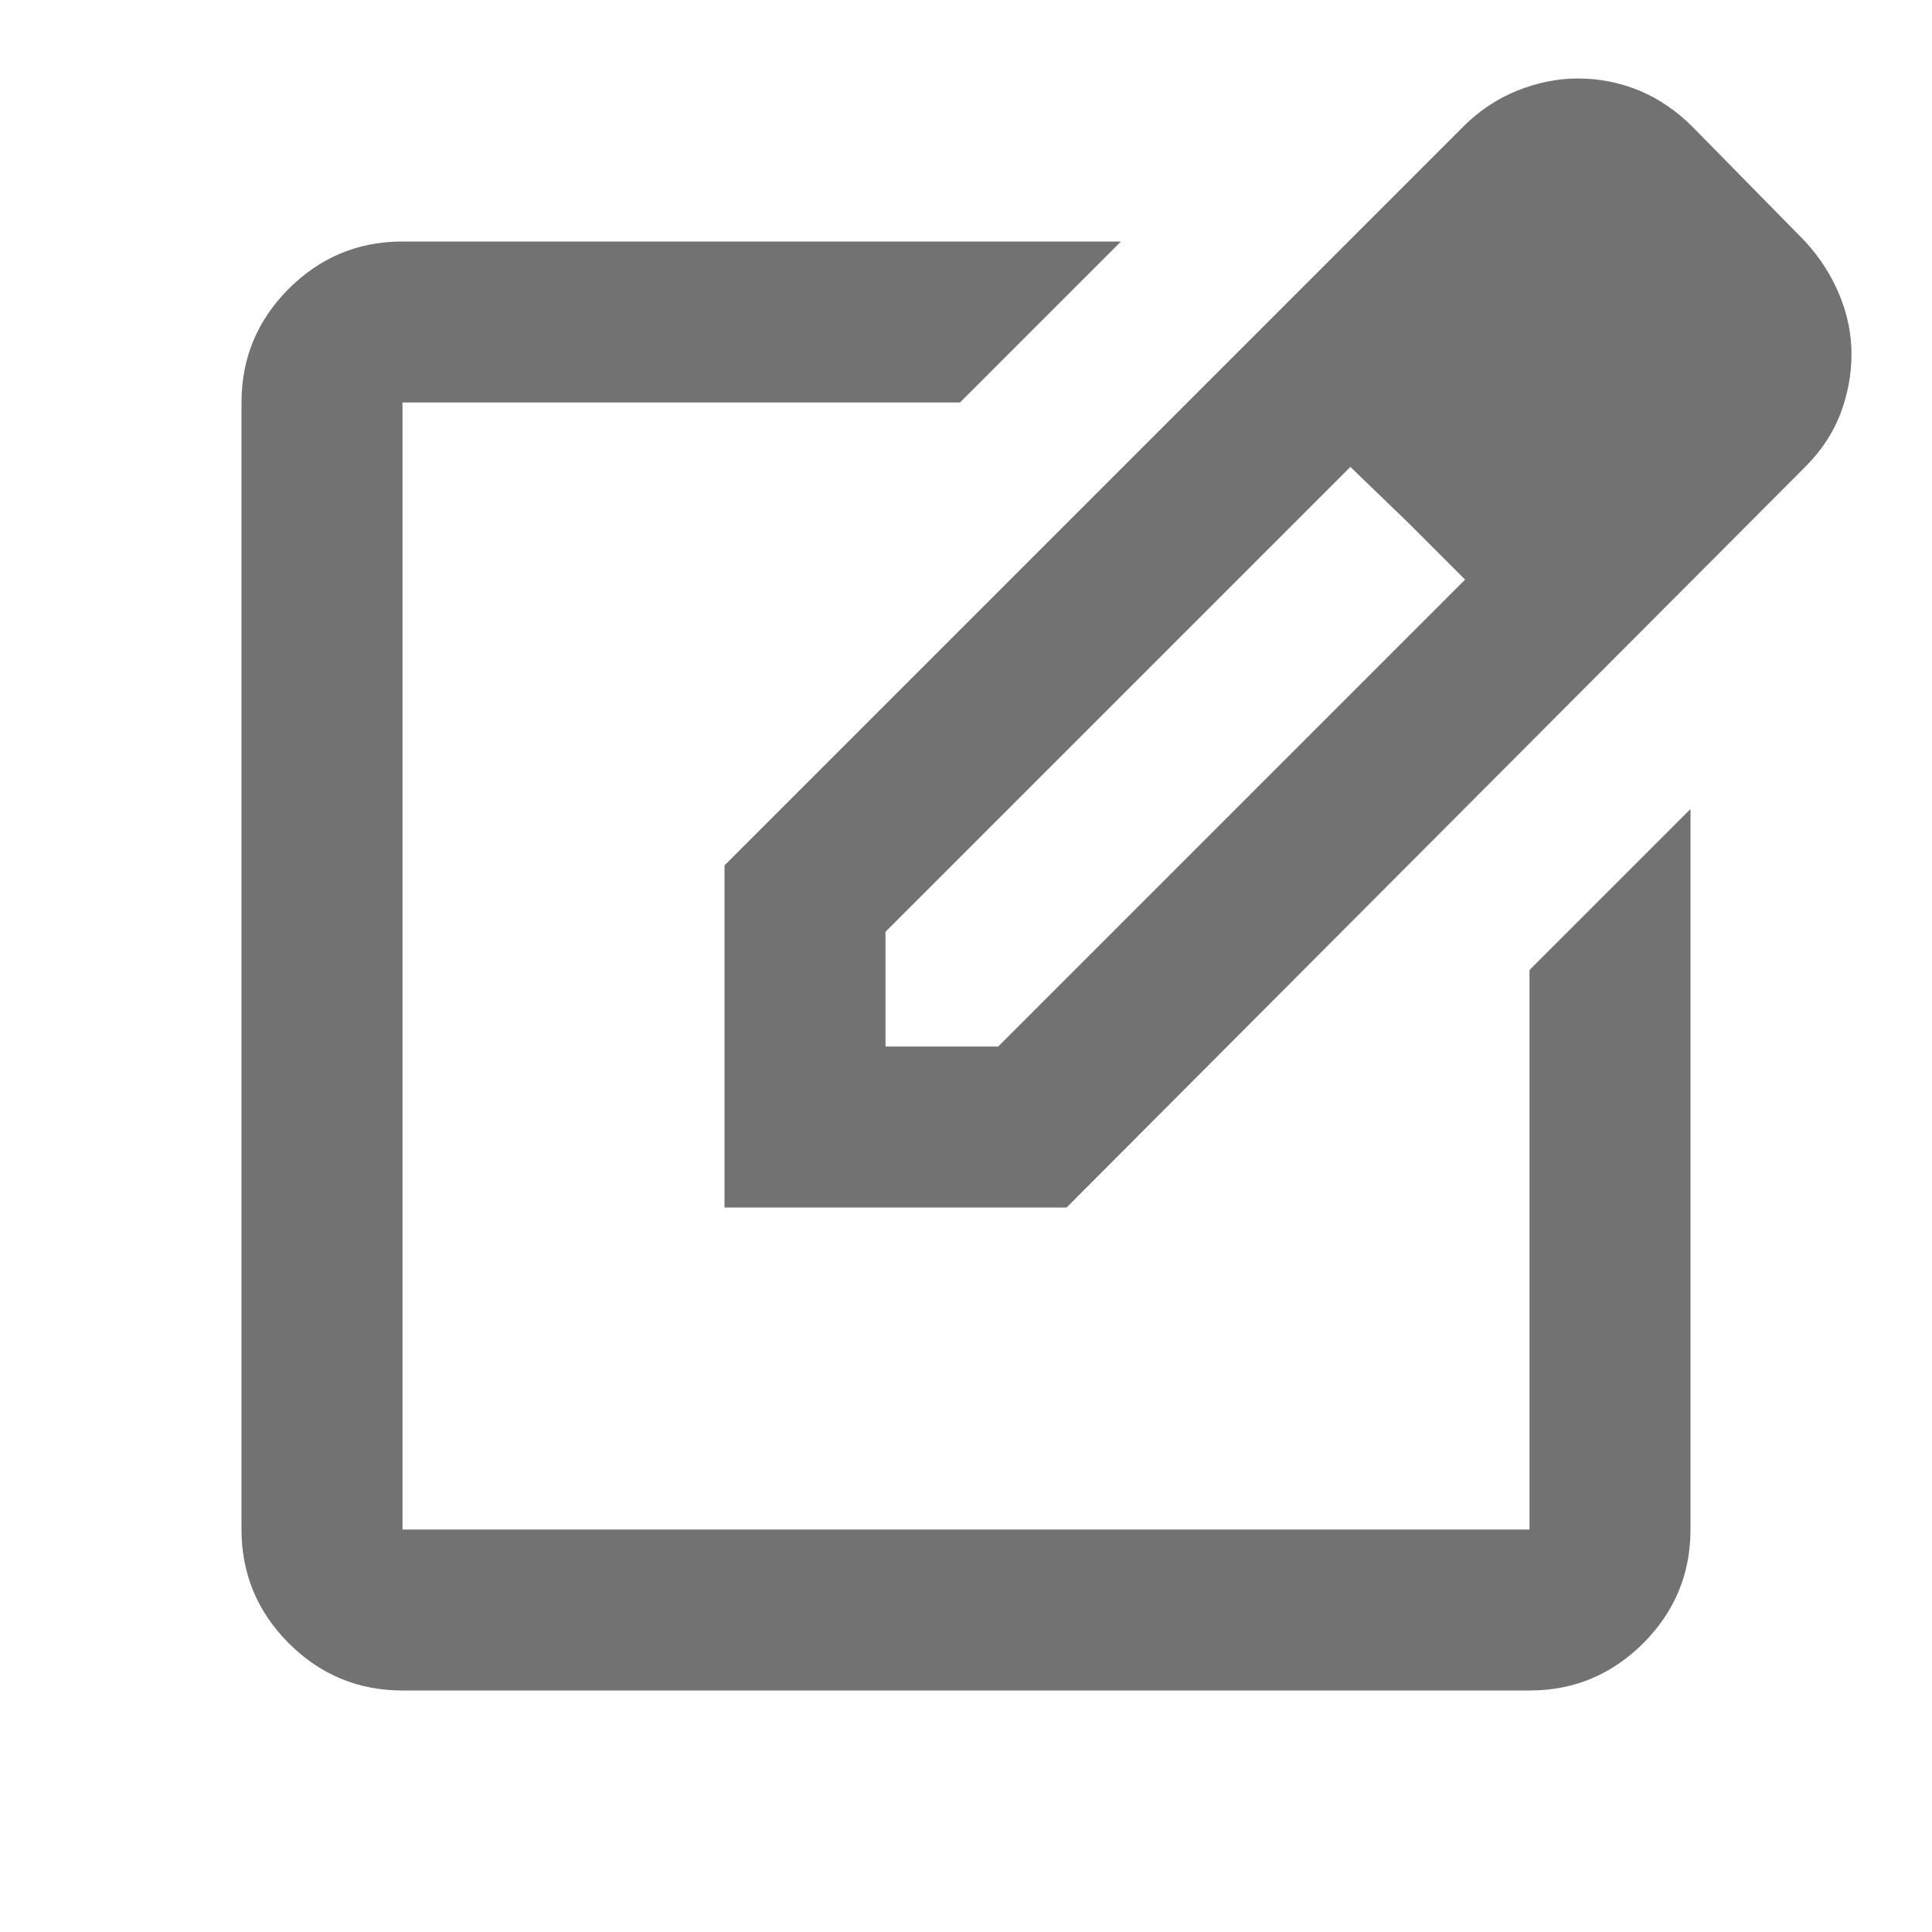
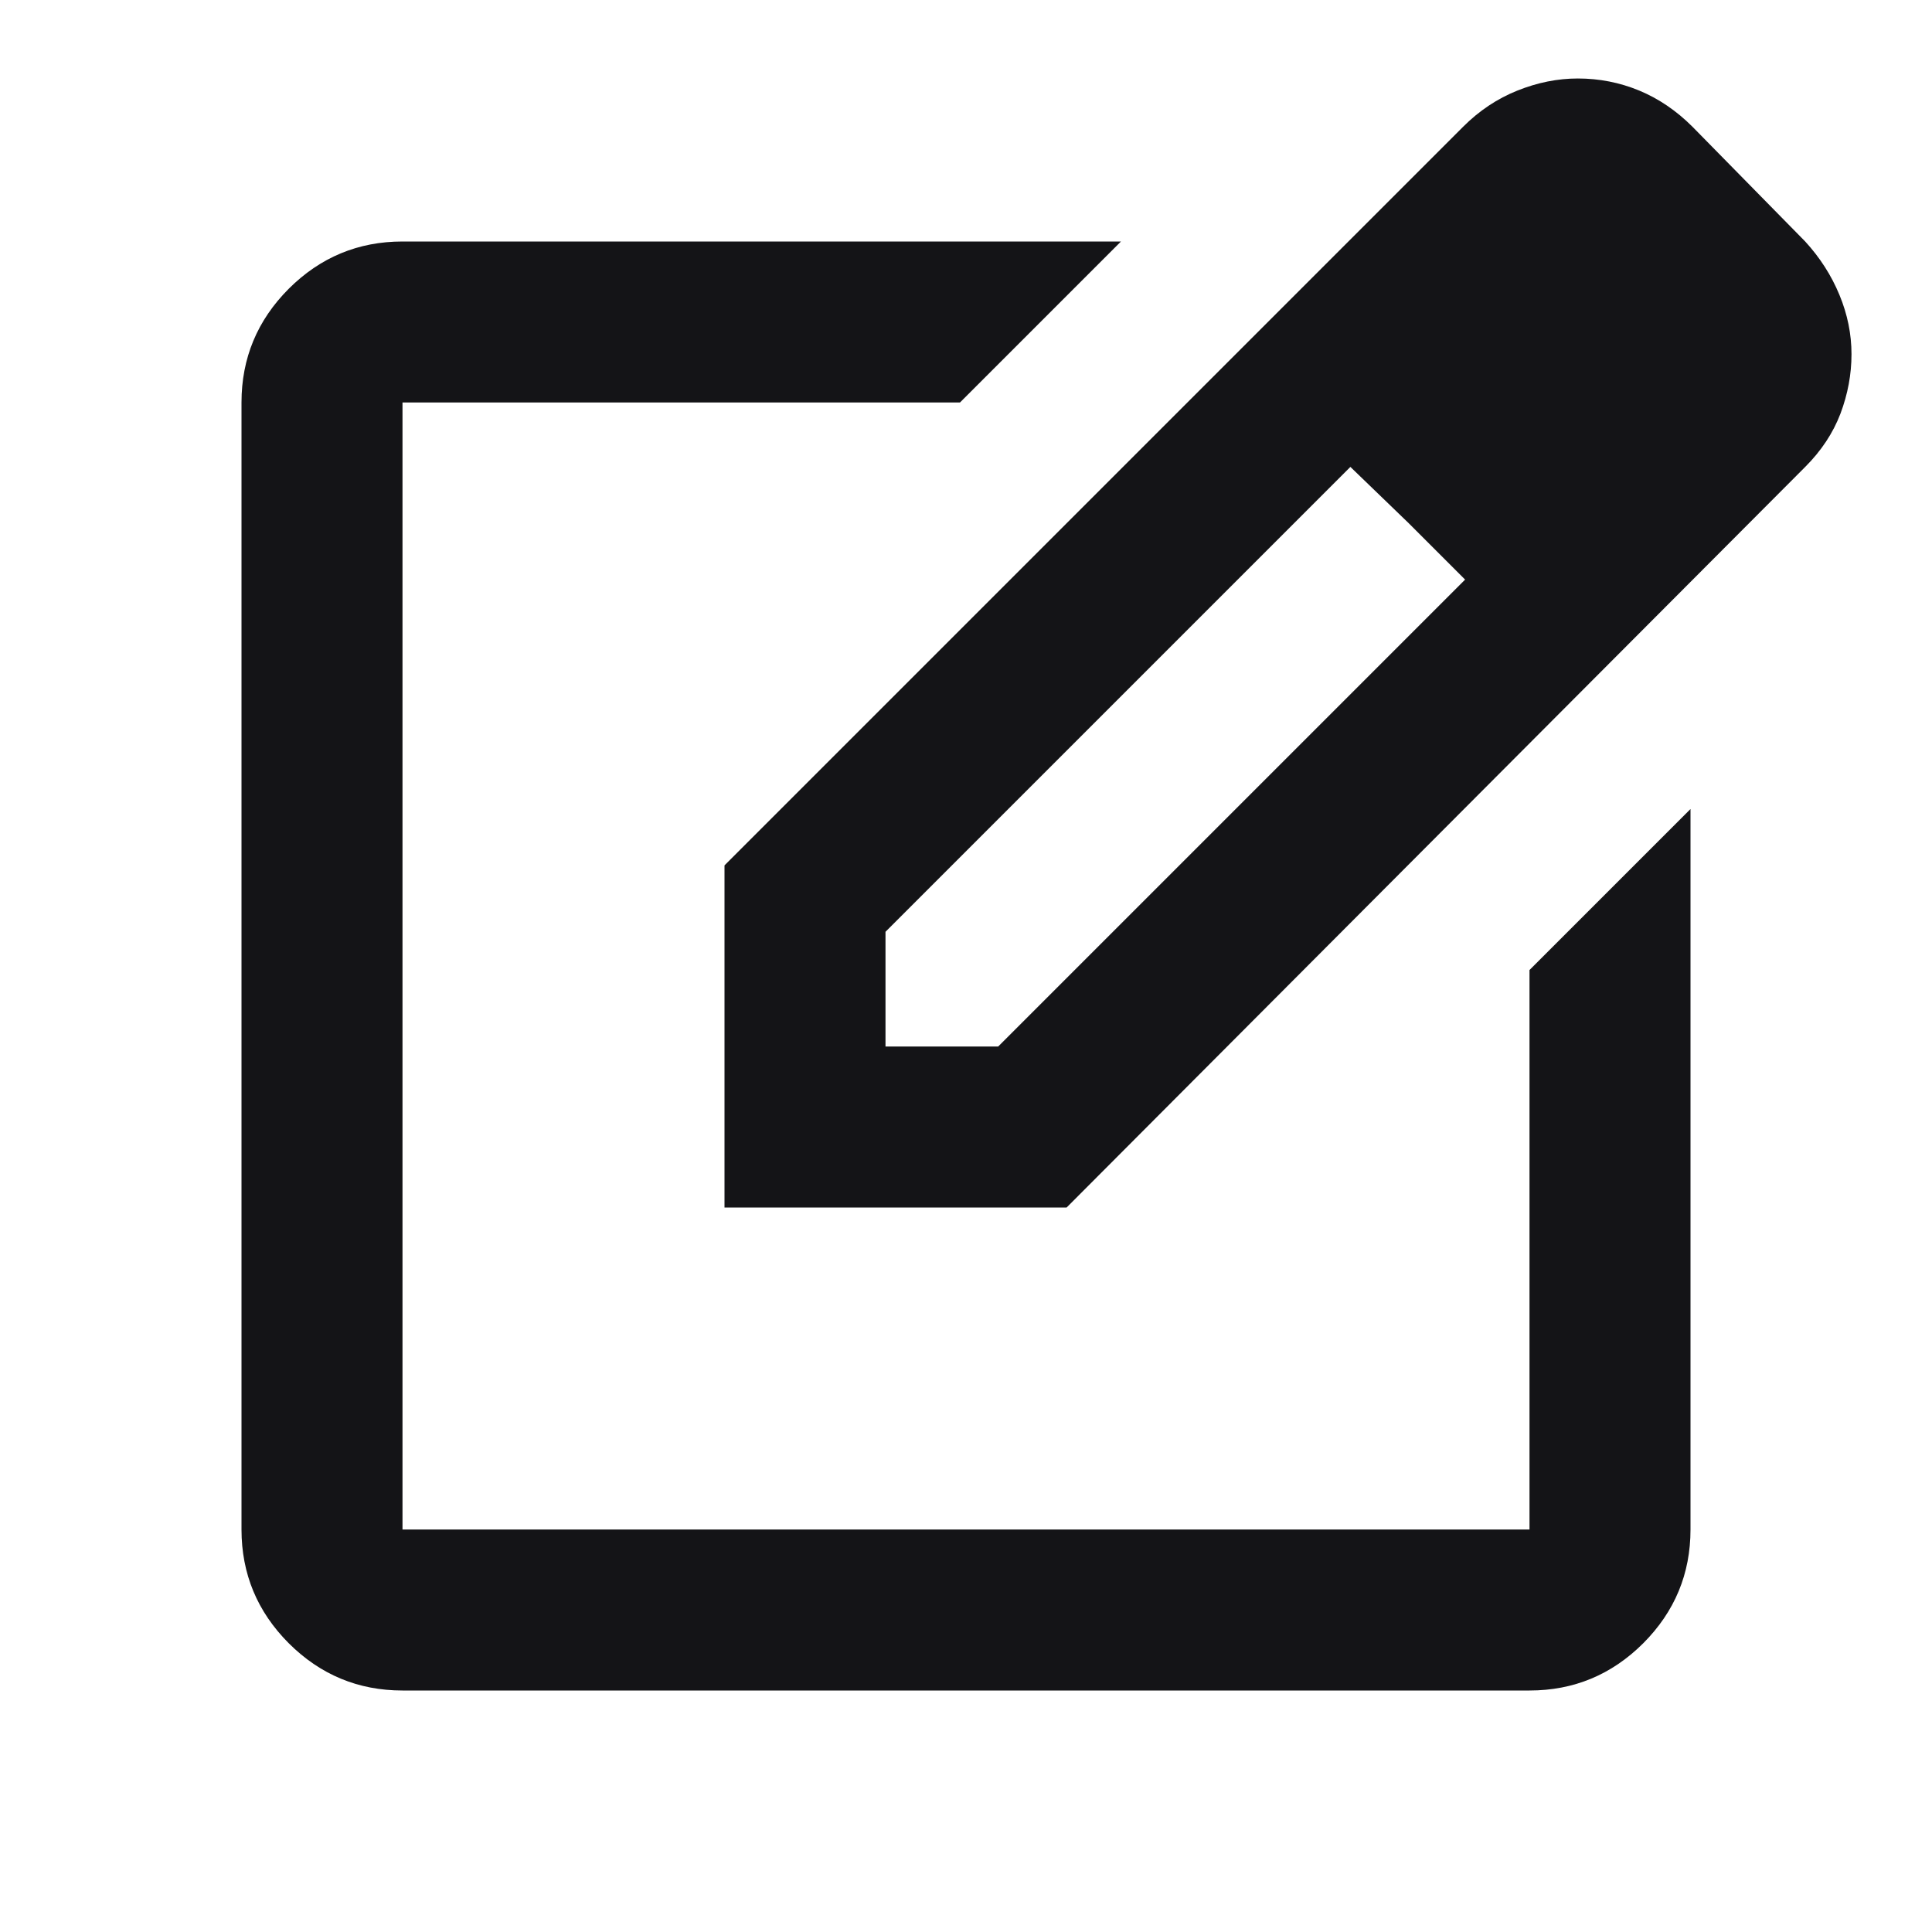
<svg xmlns="http://www.w3.org/2000/svg" className="mr-3" viewBox="0 0 24 24" fill="none">
-   <path d="M5 21C4.45 21 3.979 20.804 3.587 20.413C3.196 20.021 3 19.55 3 19V5C3 4.45 3.196 3.979 3.587 3.587C3.979 3.196 4.45 3 5 3H13.925L11.925 5H5V19H19V12.05L21 10.05V19C21 19.55 20.804 20.021 20.413 20.413C20.021 20.804 19.55 21 19 21H5ZM9 15V10.75L18.175 1.575C18.375 1.375 18.6 1.225 18.85 1.125C19.1 1.025 19.35 0.975 19.6 0.975C19.867 0.975 20.121 1.025 20.363 1.125C20.604 1.225 20.825 1.375 21.025 1.575L22.425 3C22.608 3.2 22.75 3.421 22.85 3.663C22.95 3.904 23 4.15 23 4.4C23 4.65 22.954 4.896 22.863 5.138C22.771 5.379 22.625 5.6 22.425 5.8L13.25 15H9ZM11 13H12.4L18.2 7.2L17.5 6.5L16.775 5.8L11 11.575V13Z" fill="#141417" fill-opacity="0.6" />
+   <path d="M5 21C4.45 21 3.979 20.804 3.587 20.413C3.196 20.021 3 19.55 3 19V5C3 4.45 3.196 3.979 3.587 3.587C3.979 3.196 4.45 3 5 3H13.925L11.925 5H5V19H19V12.05L21 10.05V19C21 19.55 20.804 20.021 20.413 20.413C20.021 20.804 19.55 21 19 21H5ZM9 15V10.75L18.175 1.575C18.375 1.375 18.6 1.225 18.85 1.125C19.1 1.025 19.35 0.975 19.6 0.975C19.867 0.975 20.121 1.025 20.363 1.125C20.604 1.225 20.825 1.375 21.025 1.575L22.425 3C22.608 3.2 22.75 3.421 22.85 3.663C22.95 3.904 23 4.15 23 4.4C23 4.65 22.954 4.896 22.863 5.138C22.771 5.379 22.625 5.6 22.425 5.8L13.25 15H9ZM11 13H12.4L18.2 7.2L17.5 6.5L16.775 5.8L11 11.575V13Z" fill="#141417" fillOpacity="0.6" />
</svg>
